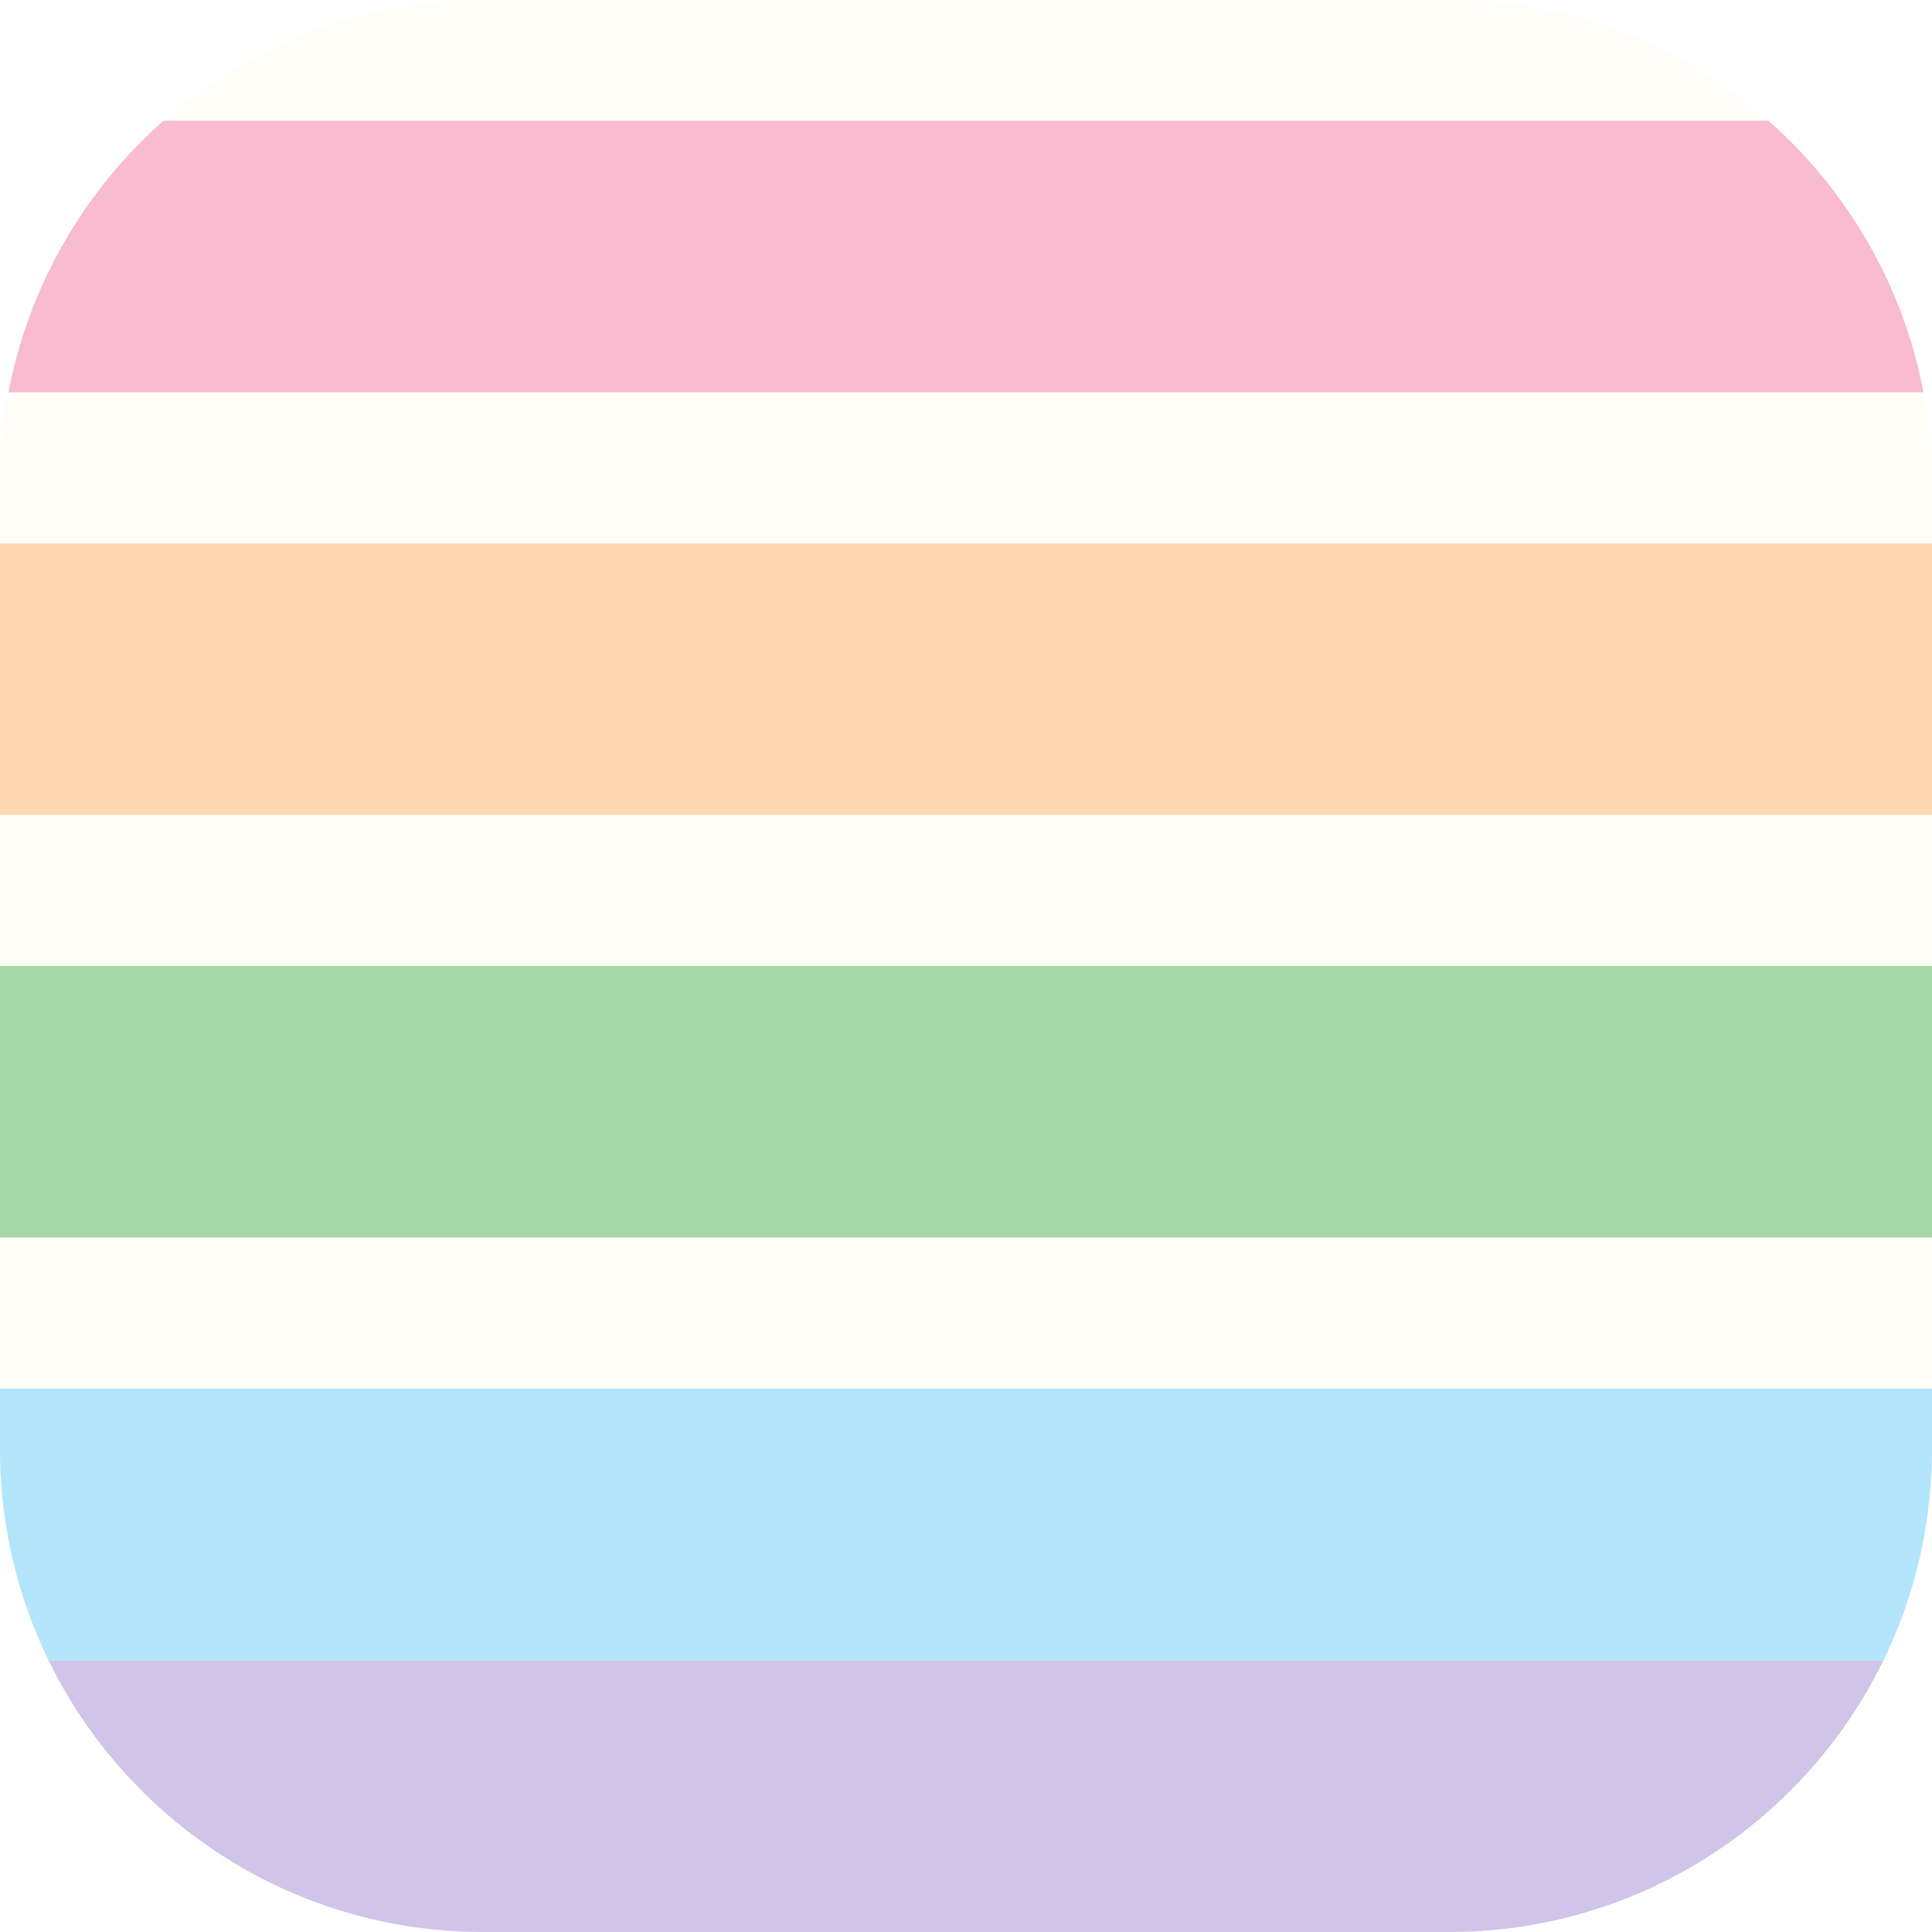
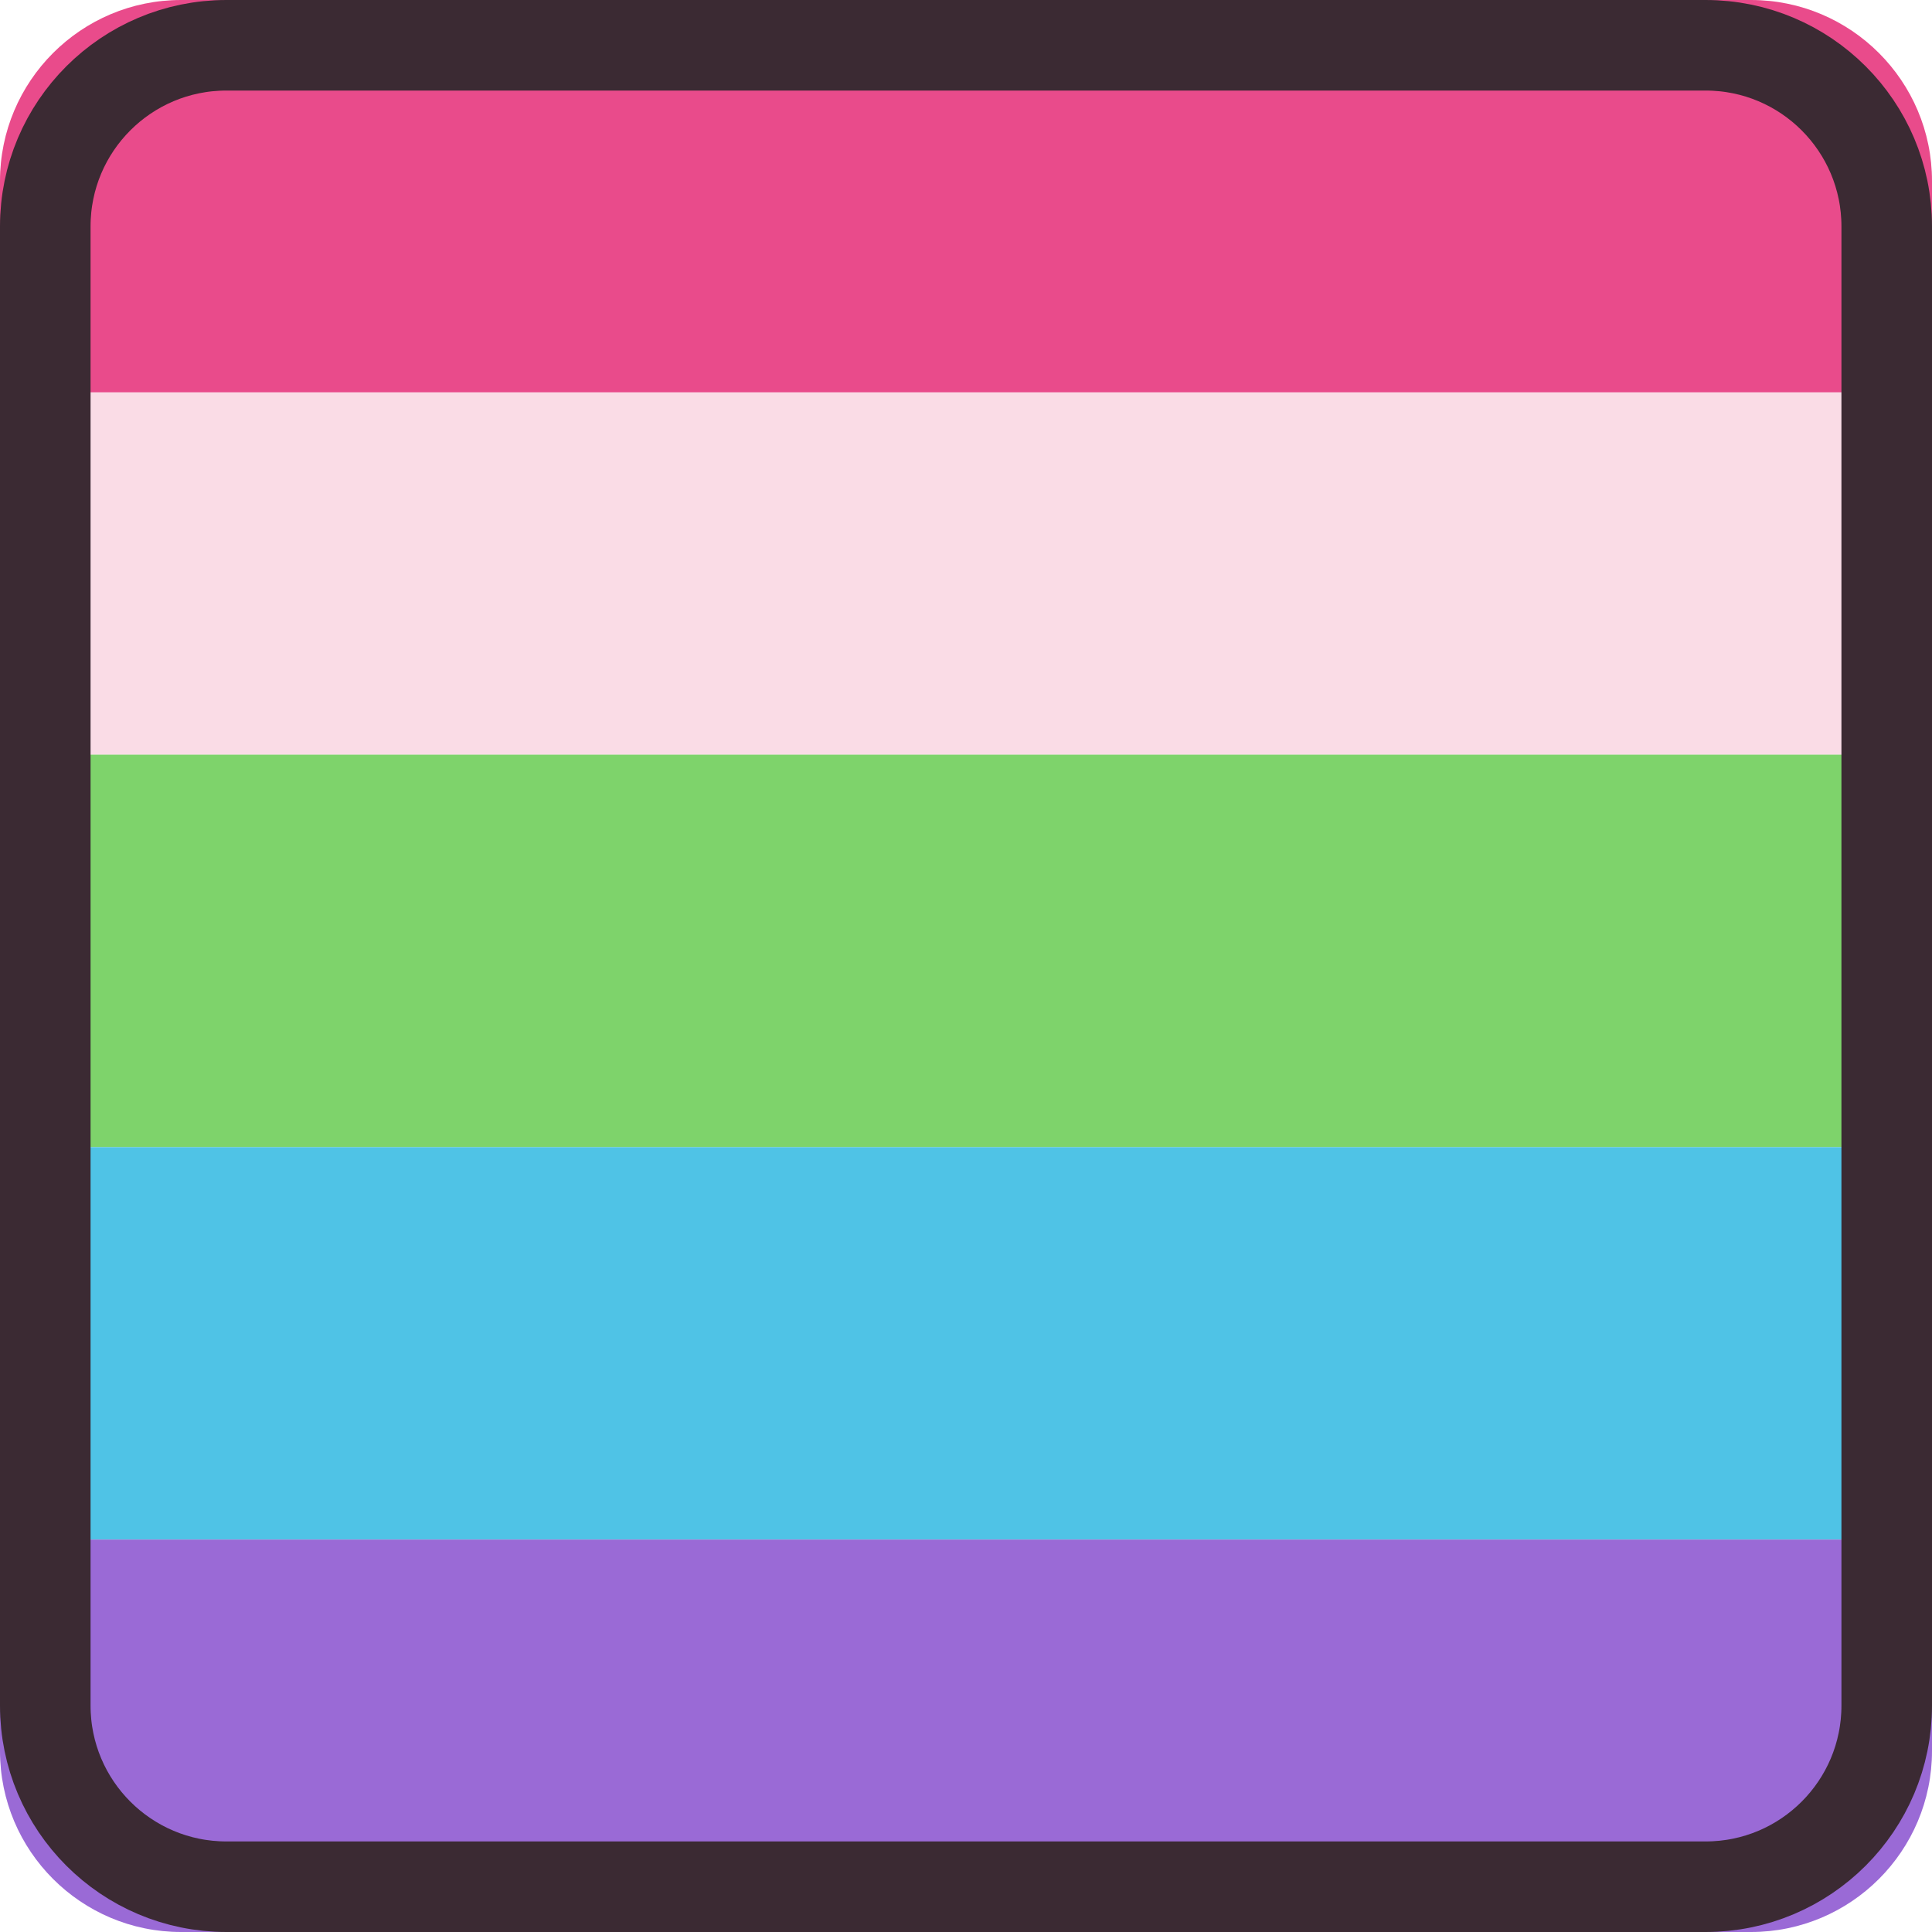
<svg xmlns="http://www.w3.org/2000/svg" viewBox="0 0 64 64">
  <defs>
    <clipPath id="c">
-       <rect width="64" height="64" rx="16" />
+       <rect width="64" height="64" rx="6" />
    </clipPath>
  </defs>
  <g clip-path="url(#c)">
-     <rect width="64" height="64" fill="#FFFDF7" />
-     <rect y="4" width="64" height="9" fill="#F8BBD0" />
-     <rect y="13" width="64" height="5" fill="#FFFDF7" />
-     <rect y="18" width="64" height="9" fill="#FFD8B1" />
-     <rect y="27" width="64" height="5" fill="#FFFDF7" />
-     <rect y="32" width="64" height="9" fill="#A5D6A7" />
-     <rect y="41" width="64" height="5" fill="#FFFDF7" />
-     <rect y="46" width="64" height="9" fill="#B3E5FC" />
-     <rect y="55" width="64" height="9" fill="#D1C4E9" />
+     <rect width="64" height="64" fill="#FFF7FA" />
+     <rect y="0" width="64" height="13" fill="#E94B8B" />
+     <rect y="13" width="64" height="12" fill="#FADCE6" />
+     <rect y="25" width="64" height="13" fill="#7ED36B" />
+     <rect y="38" width="64" height="13" fill="#4FC3E6" />
+     <rect y="51" width="64" height="13" fill="#9A6AD6" />
  </g>
+   <rect x="1.5" y="1.5" width="61" height="61" rx="6" fill="none" stroke="#3B2A33" stroke-width="3" />
</svg>
